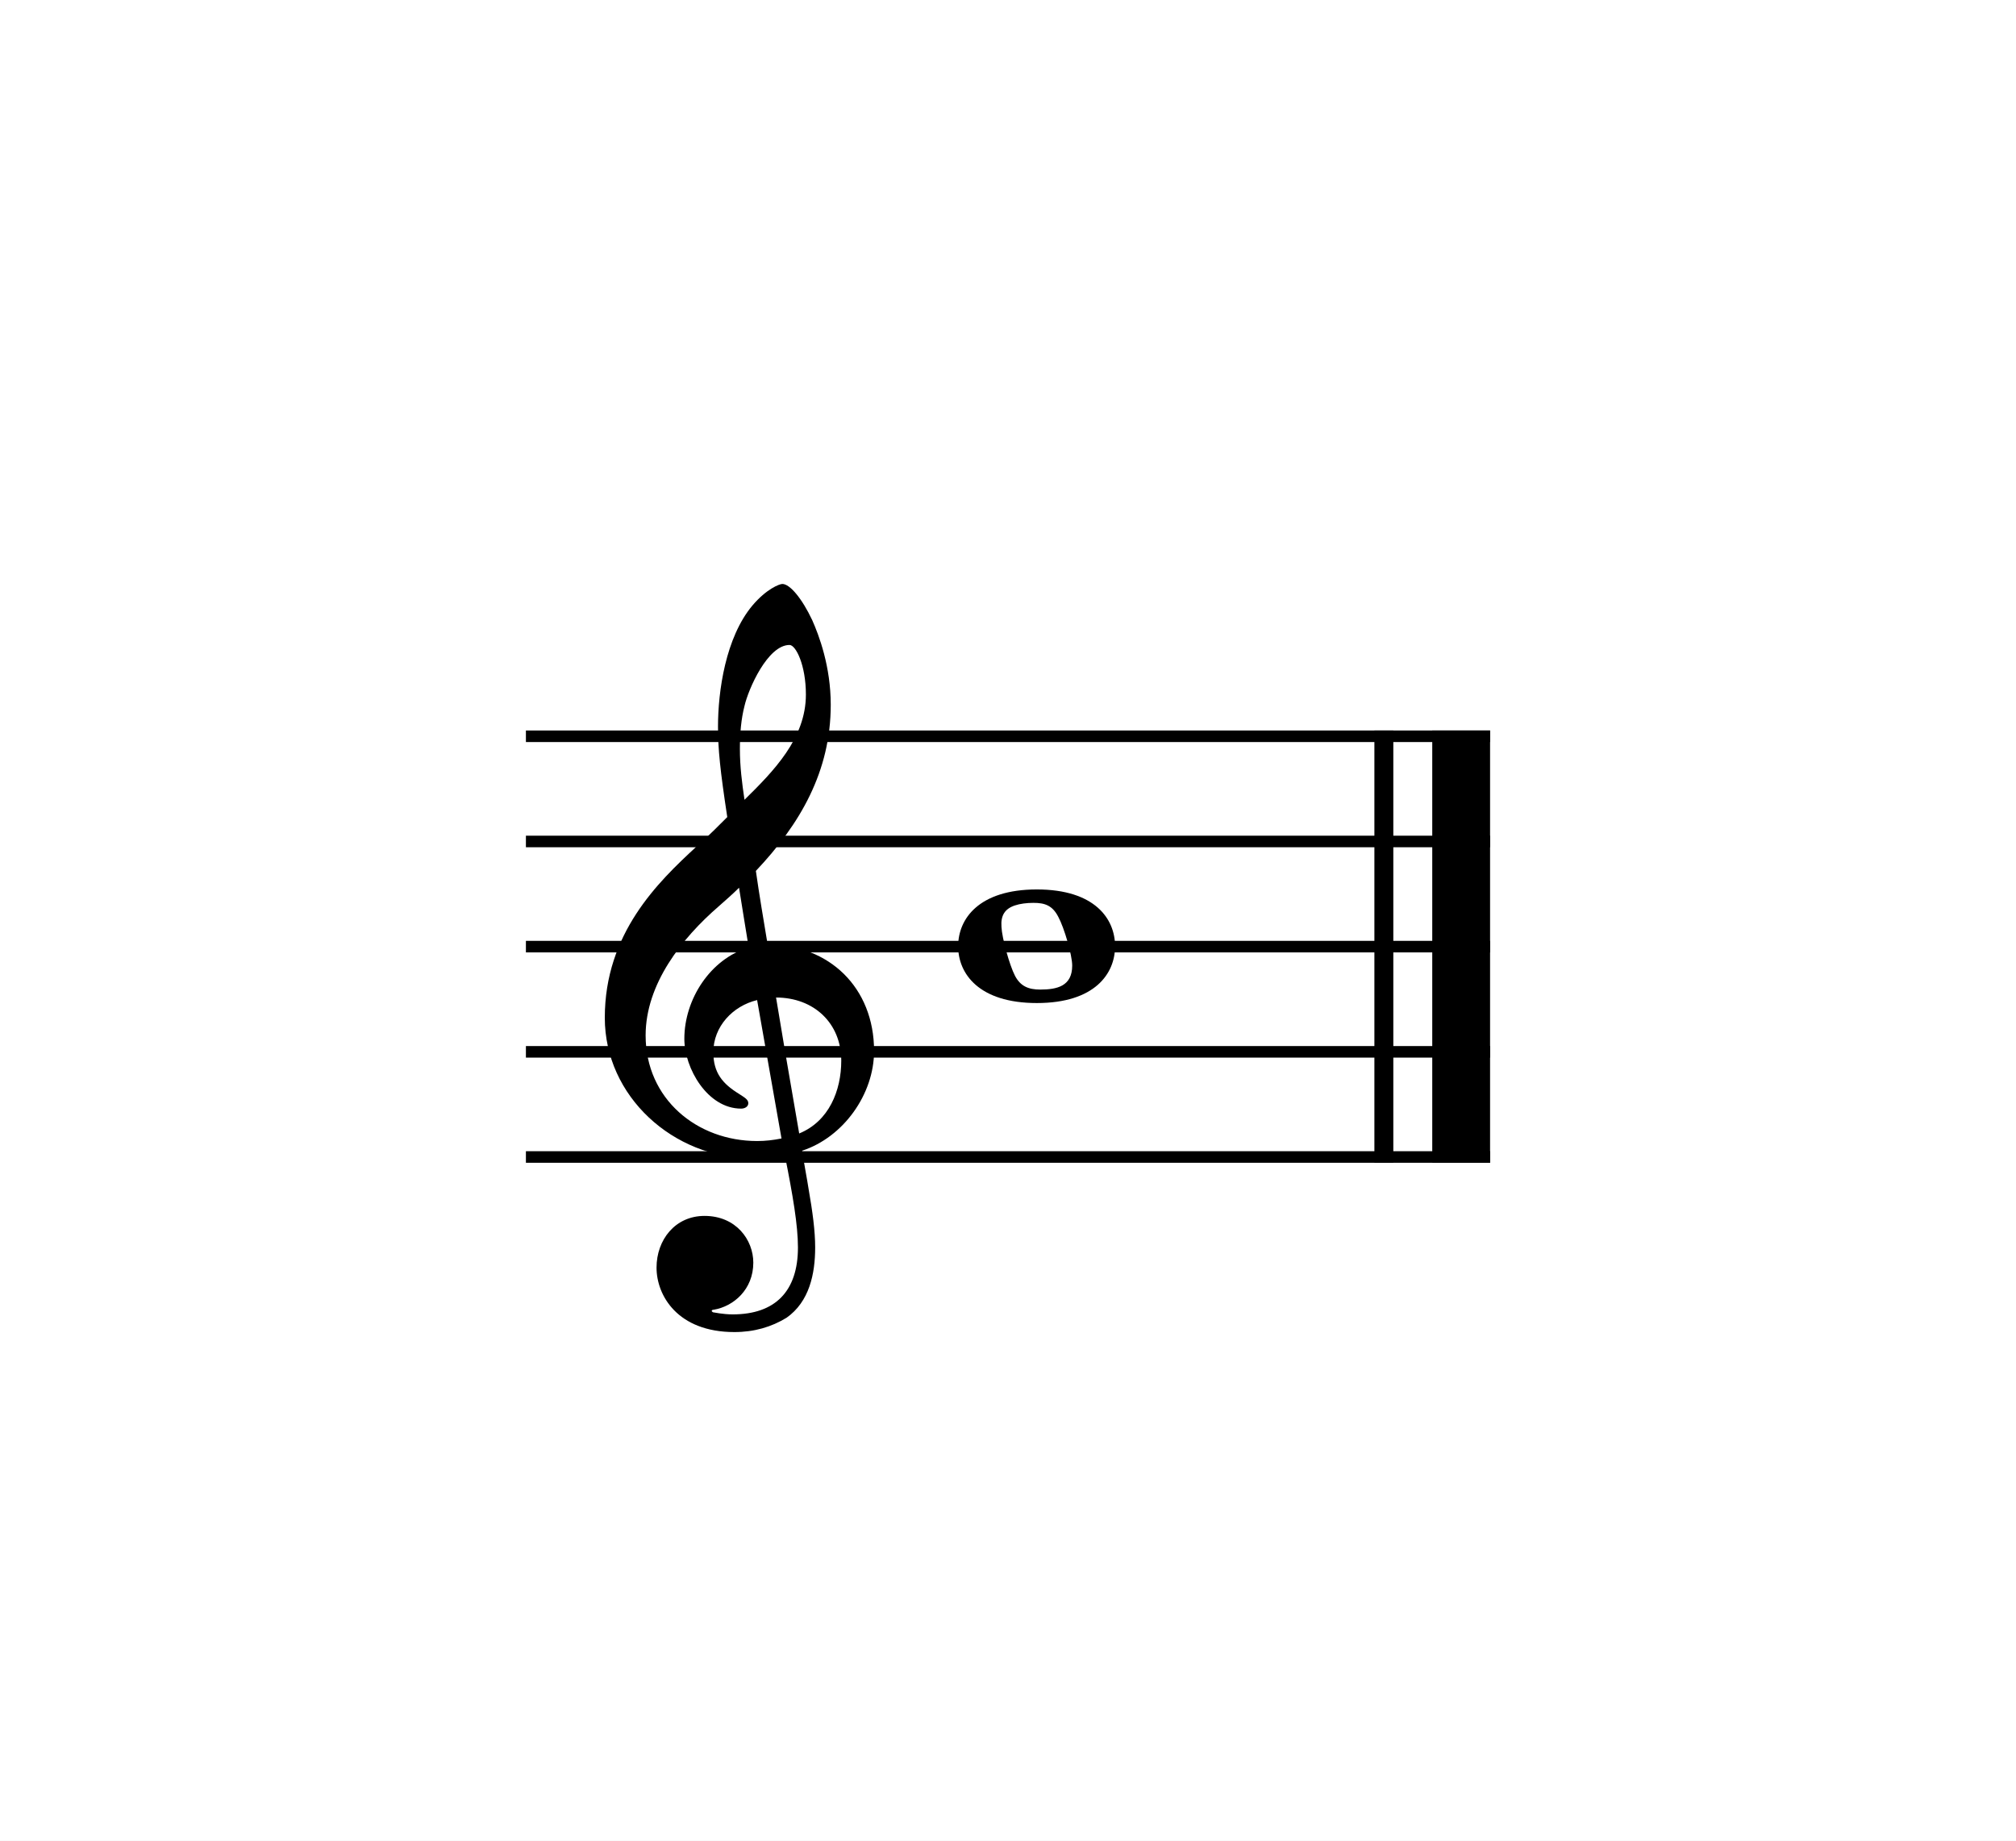
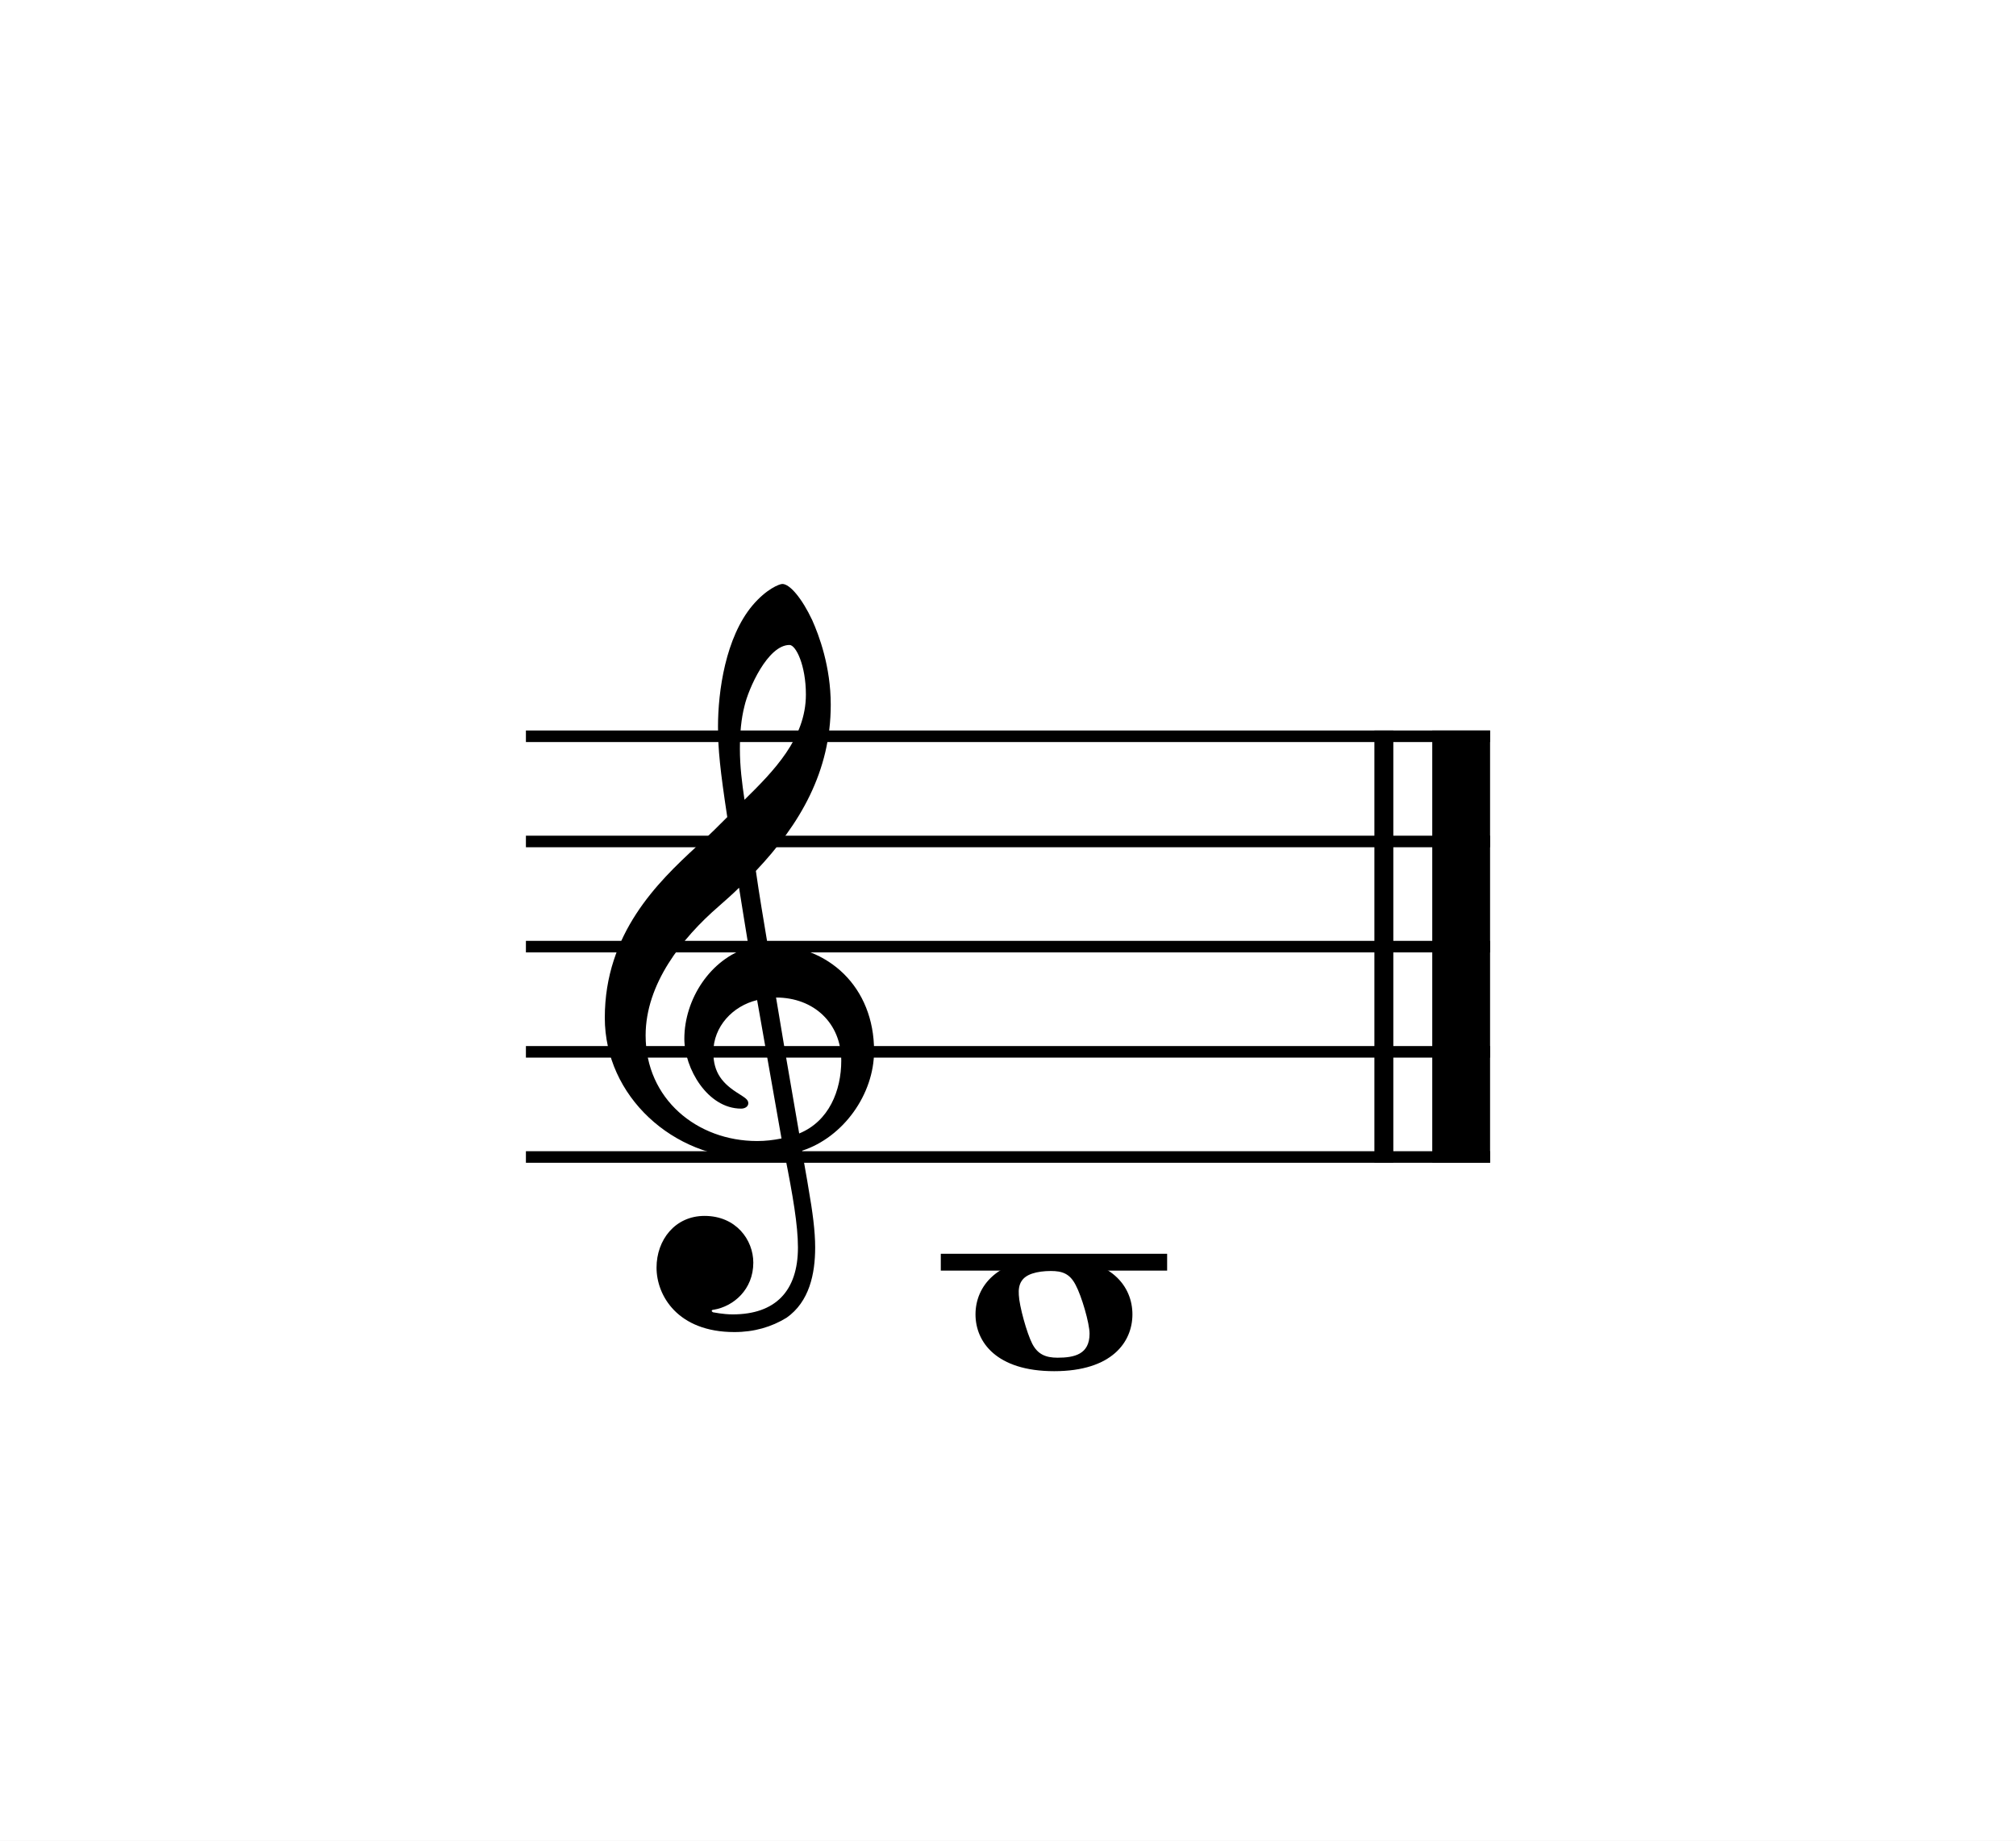
<svg xmlns="http://www.w3.org/2000/svg" width="325.984px" height="297.638px" viewBox="0 0 325.984 297.638" version="1.2" baseProfile="tiny">
  <path class="" fill="#ffffff" fill-rule="evenodd" d="M0,0 L325.984,0 L325.984,297.638 L0,297.638 L0,0 " />
  <polyline class="StaffLines" fill="none" stroke="#000000" stroke-width="1.87" stroke-linejoin="bevel" points="85.039,119.055 240.945,119.055" />
  <polyline class="StaffLines" fill="none" stroke="#000000" stroke-width="1.87" stroke-linejoin="bevel" points="85.039,136.063 240.945,136.063" />
  <polyline class="StaffLines" fill="none" stroke="#000000" stroke-width="1.87" stroke-linejoin="bevel" points="85.039,153.071 240.945,153.071" />
  <polyline class="StaffLines" fill="none" stroke="#000000" stroke-width="1.87" stroke-linejoin="bevel" points="85.039,170.079 240.945,170.079" />
  <polyline class="StaffLines" fill="none" stroke="#000000" stroke-width="1.87" stroke-linejoin="bevel" points="85.039,187.087 240.945,187.087" />
  <polyline class="BarLine" fill="none" stroke="#000000" stroke-width="3.06" stroke-linejoin="bevel" points="223.767,118.12 223.767,188.022" />
  <polyline class="BarLine" fill="none" stroke="#000000" stroke-width="9.35" stroke-linejoin="bevel" points="236.268,118.12 236.268,188.022" />
-   <path class="Note" transform="matrix(0.680315,0,0,0.680315,154.931,153.071)" d="M18.703,-13.594 C4.906,-13.594 0,-6.594 0,-0.094 C0,6.406 4.906,13.406 18.703,13.406 C32.5,13.406 37.297,6.406 37.297,-0.094 C37.297,-6.594 32.5,-13.594 18.703,-13.594 M19.5,10.203 C16.703,10.203 14.797,9.406 13.5,6.906 C12.203,4.406 10.406,-2.094 10.297,-4.703 C10.094,-7.406 11.094,-9 13.5,-9.797 C14.703,-10.203 16.297,-10.406 17.906,-10.406 C20.594,-10.406 22.406,-9.797 23.797,-7.094 C25.203,-4.5 27.109,2 27.109,4.5 C27.109,9.406 23.5,10.203 19.5,10.203" />
+   <polyline class="LedgerLine" fill="none" stroke="#000000" stroke-width="2.72" stroke-linejoin="bevel" points="152.125,204.094 188.724,204.094" />
+   <path class="Note" transform="matrix(0.680315,0,0,0.680315,157.737,212.598)" d="M18.703,-13.594 C4.906,-13.594 0,-6.594 0,-0.094 C0,6.406 4.906,13.406 18.703,13.406 C32.5,13.406 37.297,6.406 37.297,-0.094 C37.297,-6.594 32.5,-13.594 18.703,-13.594 M19.5,10.203 C16.703,10.203 14.797,9.406 13.5,6.906 C12.203,4.406 10.406,-2.094 10.297,-4.703 C10.094,-7.406 11.094,-9 13.5,-9.797 C14.703,-10.203 16.297,-10.406 17.906,-10.406 C20.594,-10.406 22.406,-9.797 23.797,-7.094 C25.203,-4.5 27.109,2 27.109,4.5 C27.109,9.406 23.5,10.203 19.5,10.203" />
  <path class="Clef" transform="matrix(0.680315,0,0,0.680315,97.7953,170.079)" d="M12.297,51.297 C12.297,57.906 17.297,66.609 30.797,66.609 C35.5,66.609 39.609,65.406 43.203,63.203 C48.609,59.406 50,52.797 50,46.5 C50,42.609 49.406,38.109 48.406,32.406 C48.109,30.406 47.5,27.406 46.906,23.5 C56.703,20.297 64,10.094 64,-0.203 C64,-15.297 53.297,-25.5 38.703,-25.5 C37.703,-31.5 36.703,-37.406 35.906,-43 C46.406,-54.109 53.703,-66.609 53.703,-82.5 C53.703,-91.609 50.906,-99 49.297,-102.609 C46.906,-107.703 44,-111.203 42.203,-111.203 C41.5,-111.203 38.406,-110 35.109,-106.109 C28.703,-98.5 26.906,-85.703 26.906,-77.312 C26.906,-71.906 27.406,-67 29.109,-55.797 C29,-55.703 23.797,-50.406 21.703,-48.703 C12.594,-40.297 0,-28.109 0,-8.094 C0,10.594 16.297,25.297 34.906,25.297 C37.797,25.297 40.5,25 42.797,24.594 C44.703,34.203 45.906,41.203 45.906,46.5 C45.906,56.906 40.5,62.406 30.406,62.406 C28,62.406 25.906,61.906 25.703,61.906 C25.609,61.797 25.406,61.703 25.406,61.609 C25.406,61.406 25.609,61.297 25.906,61.297 C30.609,60.5 35.297,56.5 35.297,50.109 C35.297,44.703 31.203,39 23.703,39 C16.703,39 12.297,44.703 12.297,51.297 M33.203,-82.203 C34.109,-86.203 38.703,-96.703 43.906,-96.703 C45.406,-96.703 47.797,-91.906 47.797,-84.906 C47.797,-74.5 40.109,-66.703 33.203,-59.906 C32.609,-63.906 32.109,-67.797 32.109,-72 C32.109,-75.703 32.406,-79.109 33.203,-82.203 M42,20.594 C40,21 38.109,21.203 36.203,21.203 C21.906,21.203 9.703,11.203 9.703,-3.906 C9.703,-16.094 18.297,-27 27.109,-34.609 C28.797,-36.109 30.406,-37.5 31.906,-39 C32.797,-33.609 33.5,-28.906 34.203,-24.797 C25.094,-22.094 18.906,-12.5 18.906,-3.094 C18.906,3.906 24.406,13.5 32.406,13.5 C33.203,13.5 34.109,13.094 34.109,12.203 C34.109,11.297 33.109,10.797 31.906,10 C28,7.594 25.797,5 25.797,0.094 C25.797,-6 30.406,-10.906 36.203,-12.297 L42,20.594 M56.203,2.094 C56.203,9.203 53.297,16.5 46.203,19.406 C44.109,7.406 41.406,-8.5 40.703,-12.906 C49.703,-12.906 56.203,-6.797 56.203,2.094" />
</svg>
